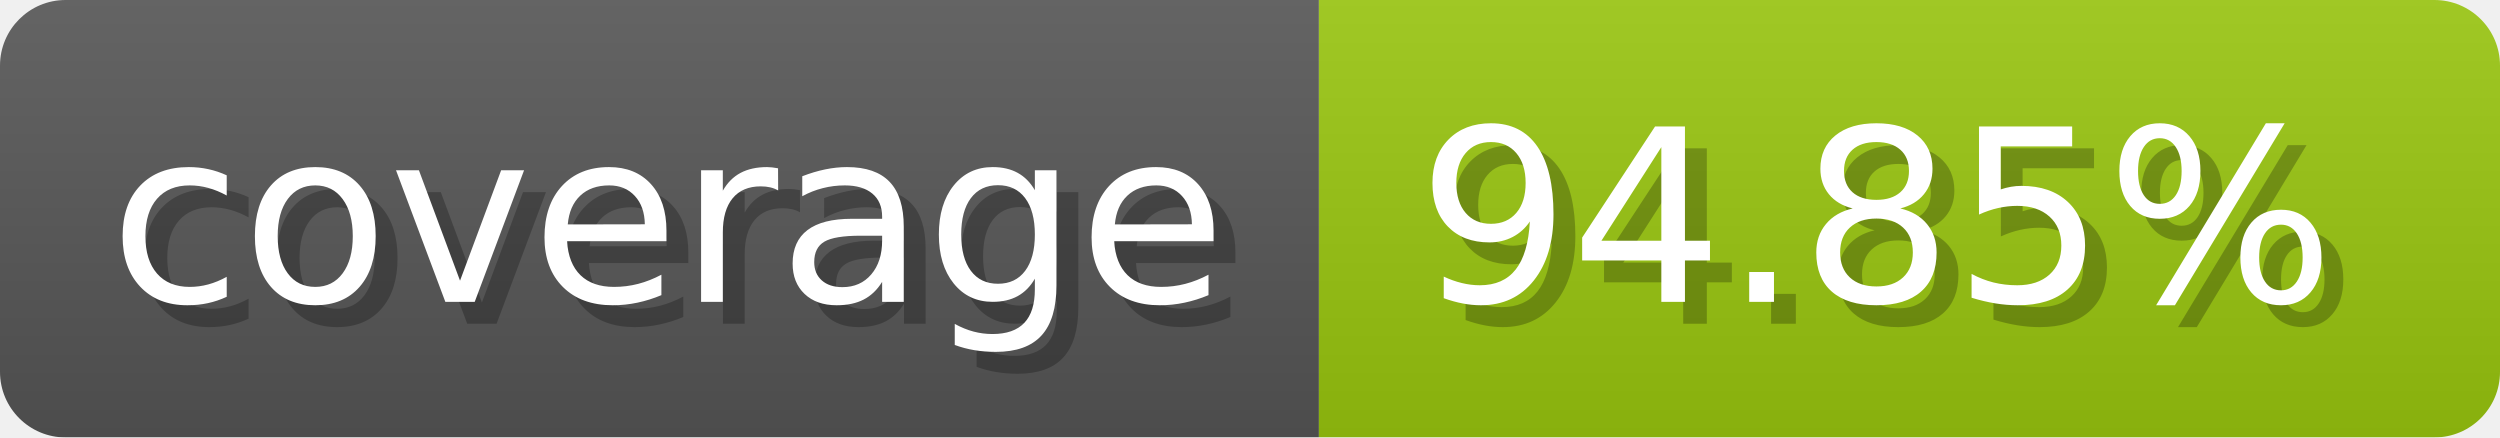
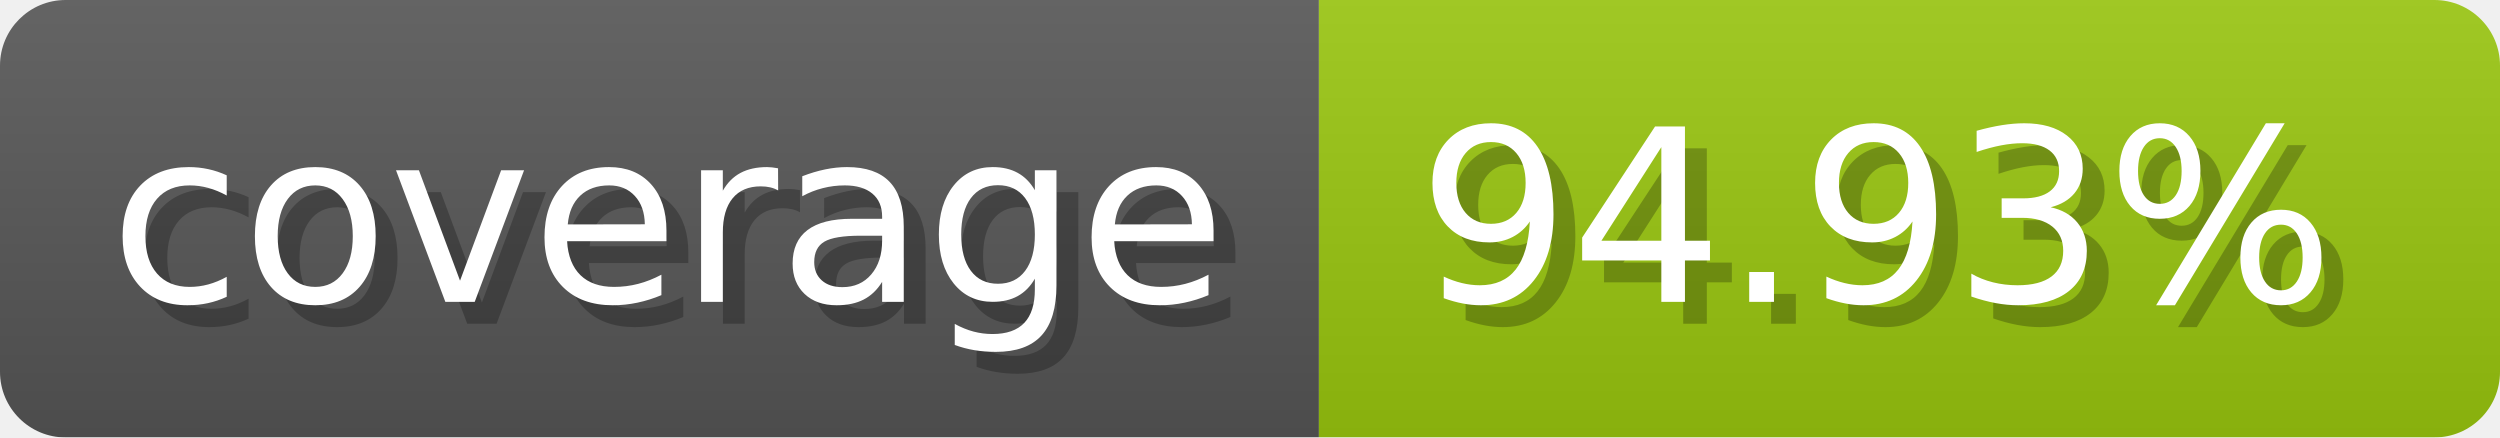
- <svg xmlns="http://www.w3.org/2000/svg" width="114.3" height="20" viewBox="0 0 1143 200" role="img" aria-label="coverage: 94.85%">
+ <svg xmlns="http://www.w3.org/2000/svg" width="114.3" height="20" viewBox="0 0 1143 200" role="img" aria-label="coverage: 94.93%">
  <linearGradient id="a" x2="0" y2="100%">
    <stop offset="0" stop-opacity=".1" stop-color="#EEE" />
    <stop offset="1" stop-opacity=".1" />
  </linearGradient>
  <mask id="m">
    <rect width="1143" height="200" rx="30" fill="#FFF" />
  </mask>
  <g mask="url(#m)">
    <rect width="603" height="200" fill="#555" />
    <rect width="540" height="200" fill="#97c40f" x="603" />
    <rect width="1143" height="200" fill="url(#a)" />
  </g>
  <g aria-hidden="true" fill="#fff" text-anchor="start" font-family="Verdana,DejaVu Sans,sans-serif" font-size="110">
    <text x="60" y="148" textLength="503" fill="#000" opacity="0.25">coverage</text>
    <text x="50" y="138" textLength="503">coverage</text>
-     <text x="658" y="148" textLength="440" fill="#000" opacity="0.25">94.85%</text>
-     <text x="648" y="138" textLength="440">94.85%</text>
+     <text x="658" y="148" textLength="440" fill="#000" opacity="0.25">94.93%</text>
+     <text x="648" y="138" textLength="440">94.93%</text>
  </g>
</svg>
